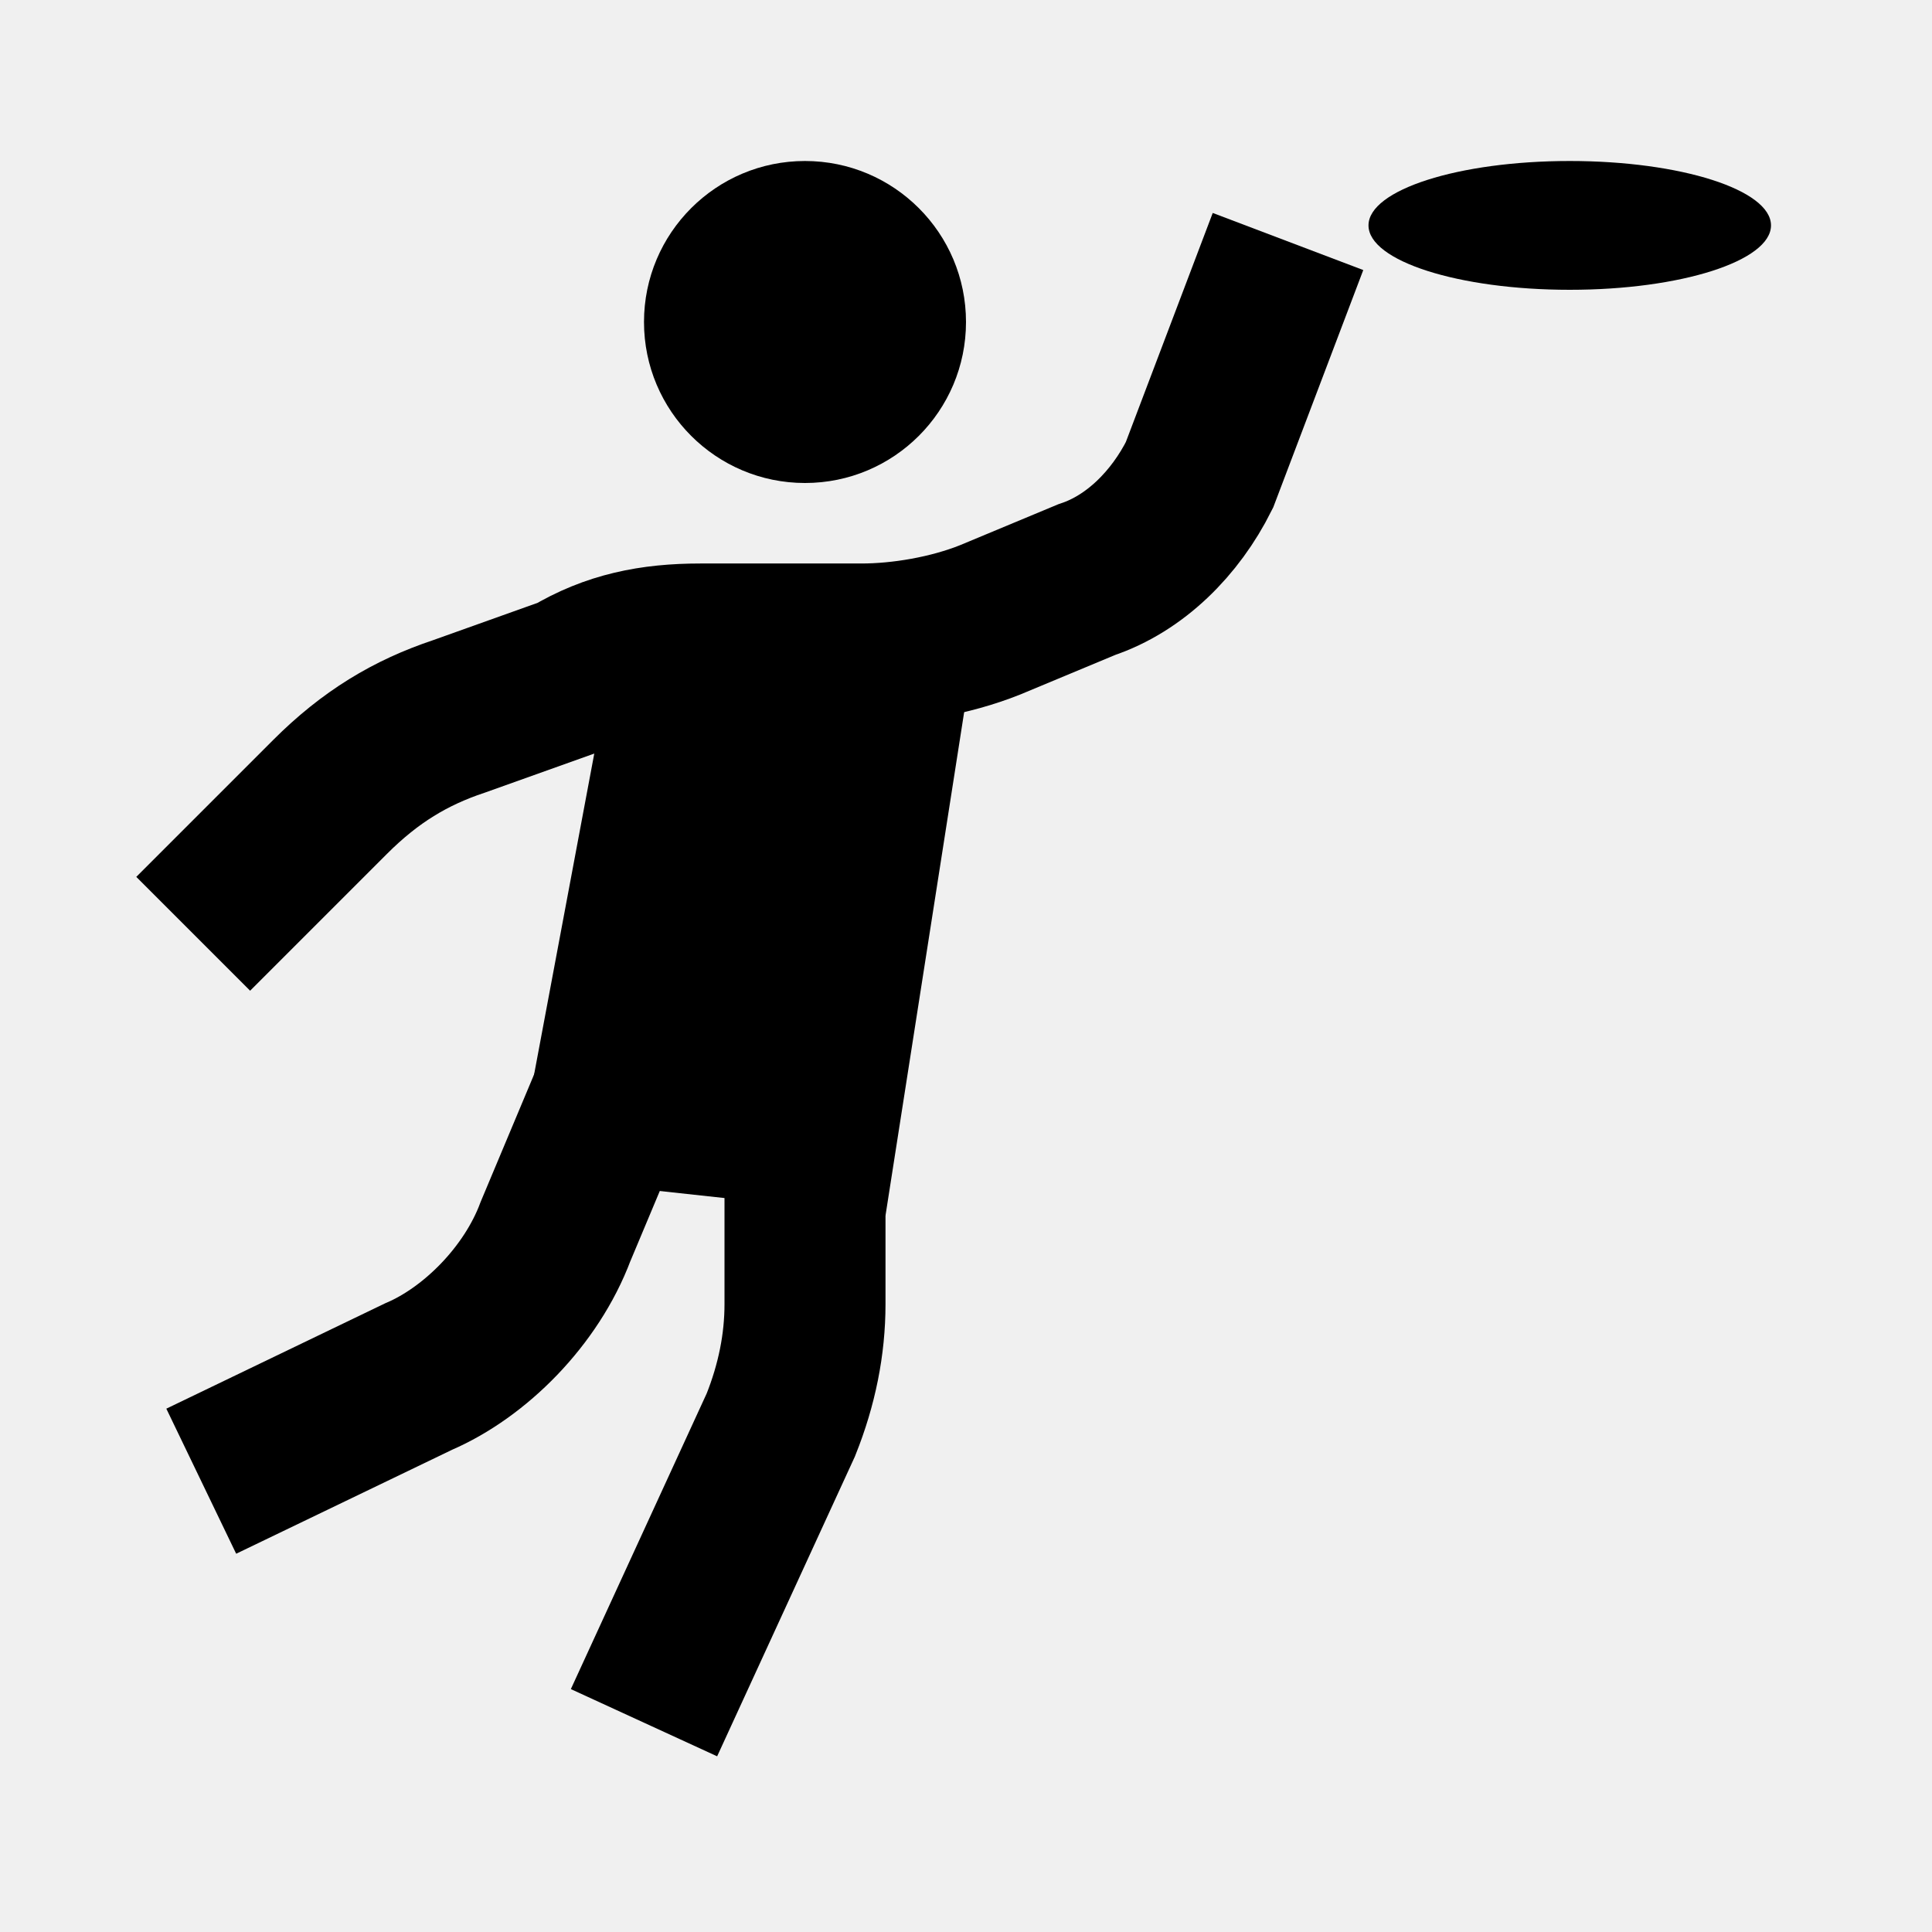
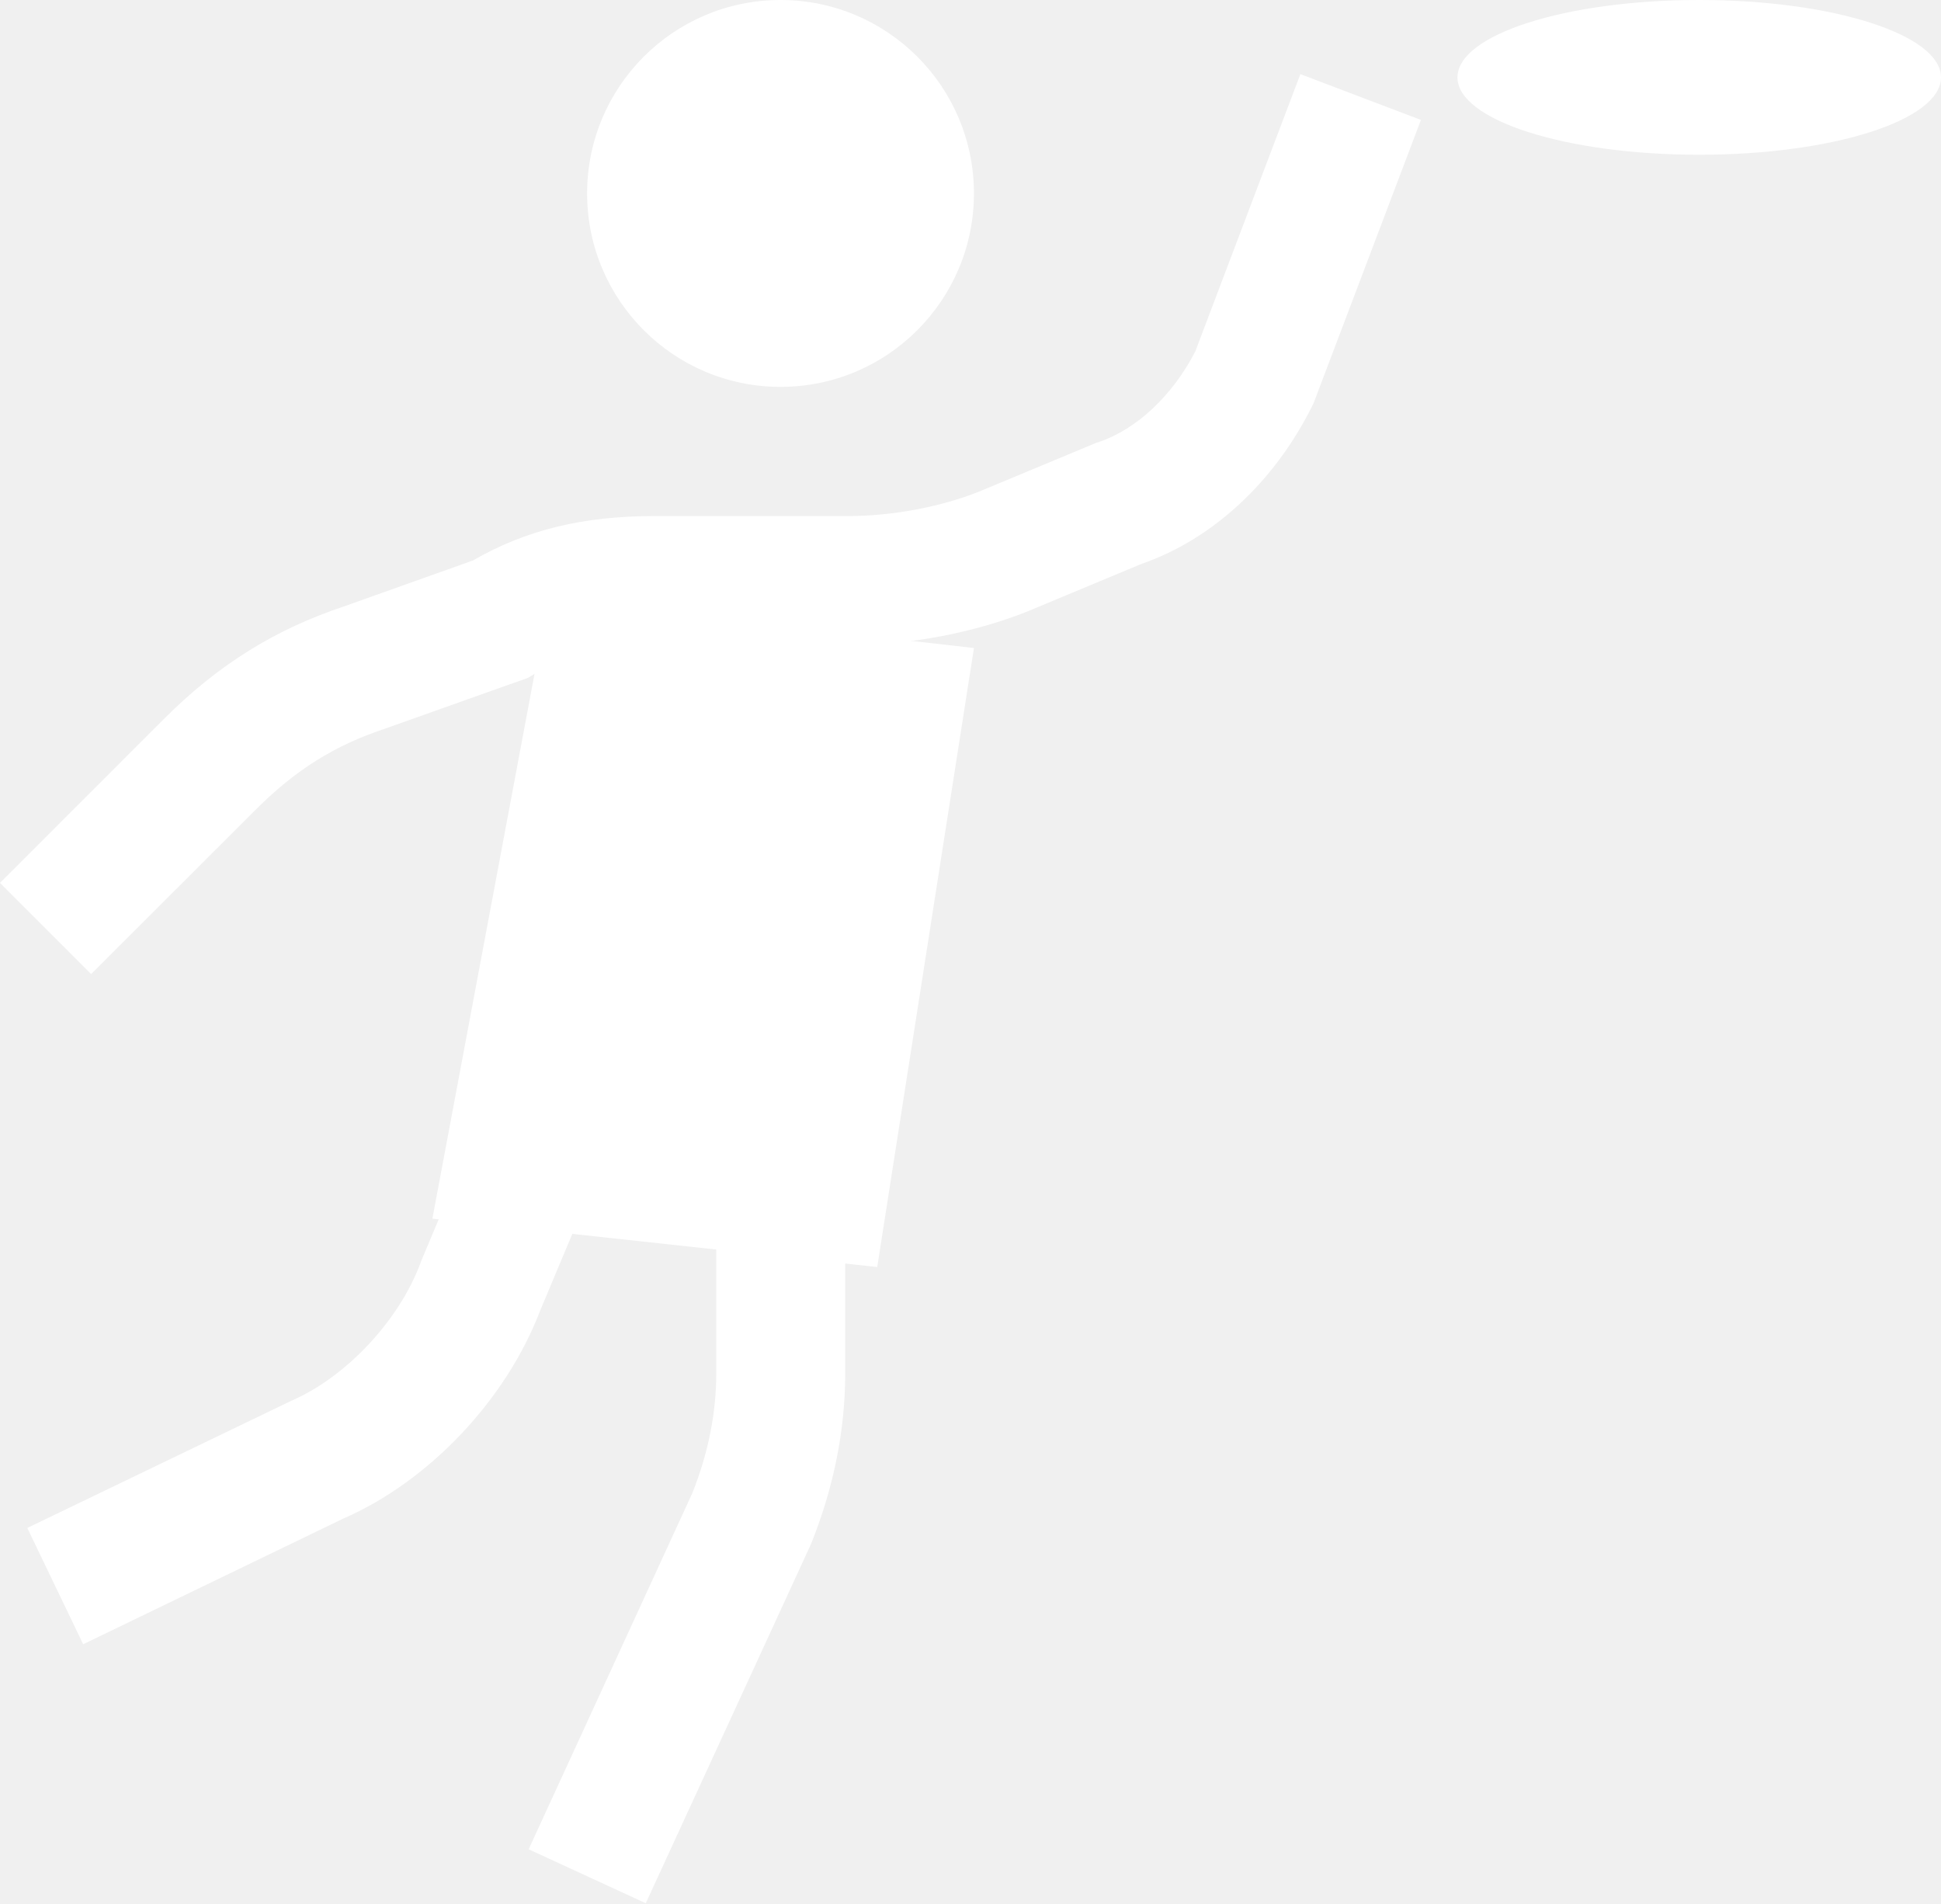
- <svg xmlns="http://www.w3.org/2000/svg" enable-background="new 0 0 24 24" id="Layer_1" version="1.0" viewBox="0 0 24 24" xml:space="preserve">
+ <svg xmlns="http://www.w3.org/2000/svg" version="1.1" id="Layer_1" x="0px" y="0px" viewBox="86.8 510 903.2 885.5" enable-background="new 86.8 510 903.2 885.5" xml:space="preserve">
  <g>
-     <ellipse cx="19.5" cy="2.8" rx="2.5" ry="0.8" />
+     <g>
+       <g>
+         <ellipse fill="#FFFFFF" cx="877.5" cy="546" rx="112.5" ry="36" />
+       </g>
+     </g>
+     <g>
+       <polygon fill="#FFFFFF" points="342,789 288,1077 495,1099.5 540,811.5   " />
+     </g>
+     <g>
+       <circle fill="#FFFFFF" cx="450" cy="600" r="90" />
+     </g>
+     <g>
+       <path fill="#FFFFFF" d="M387.3,1395.5l-54.5-25.1l76.2-165.8c7.4-18.6,11.1-37.3,11.1-55.7V996h60v153c0,26.2-5.3,52.7-15.6,78.6    l-0.6,1.4L387.3,1395.5z" />
+     </g>
+     <g>
+       <path fill="#FFFFFF" d="M125.5,1275l-26-54.1l122.1-58.8l0.6-0.3c25.4-10.9,50.2-37.2,60.2-64l0.4-1.1l58.5-139.5l55.3,23.2    l-58.3,139c-15.8,41.7-51.8,79.8-91.9,97.2L125.5,1275z" />
+     </g>
+     <g>
+       <path fill="#FFFFFF" d="M129.2,963.2l-42.4-42.4l76.5-76.5c24.8-24.8,51.3-41.4,83.4-52.1l60.1-21.4    c24.9-14.3,51.2-20.7,84.7-20.7h90c20.3,0,42.9-4.2,60.7-11.3L597,716l1-0.3c17.6-5.9,34.4-21.6,45-42.2l48.9-129l56.1,21.3    l-50,131.9l-0.7,1.4c-17.6,35.3-46.5,61.9-79.2,73.2l-53.5,22.3c-24.9,9.9-55.2,15.6-83.1,15.6h-90c-23.9,0-40.3,4-56.6,13.7    l-2.5,1.5L266,849c-23.7,7.9-41.7,19.2-60.3,37.8L129.2,963.2z" />
+     </g>
  </g>
-   <polygon points="7.6,8.2 6.4,14.6 11,15.1 12,8.7 " />
-   <circle cx="10" cy="4" r="2" />
-   <path d="M10,12.8v3.4c0,0.5-0.1,1-0.3,1.5L8,21.4" fill="none" stroke="#000000" stroke-miterlimit="10" stroke-width="2" />
-   <path d="M8.2,12.2l-1.3,3.1c-0.3,0.8-1,1.5-1.7,1.8l-2.7,1.3  " fill="none" stroke="#000000" stroke-miterlimit="10" stroke-width="2" />
-   <path d="M2.4,11.6l1.7-1.7c0.5-0.5,1-0.8,1.6-1l1.4-0.5  C7.6,8.1,8.1,8,8.7,8h2c0.5,0,1.1-0.1,1.6-0.3l1.2-0.5c0.6-0.2,1.1-0.7,1.4-1.3L16,3" fill="none" stroke="#000000" stroke-miterlimit="10" stroke-width="2" />
</svg>
